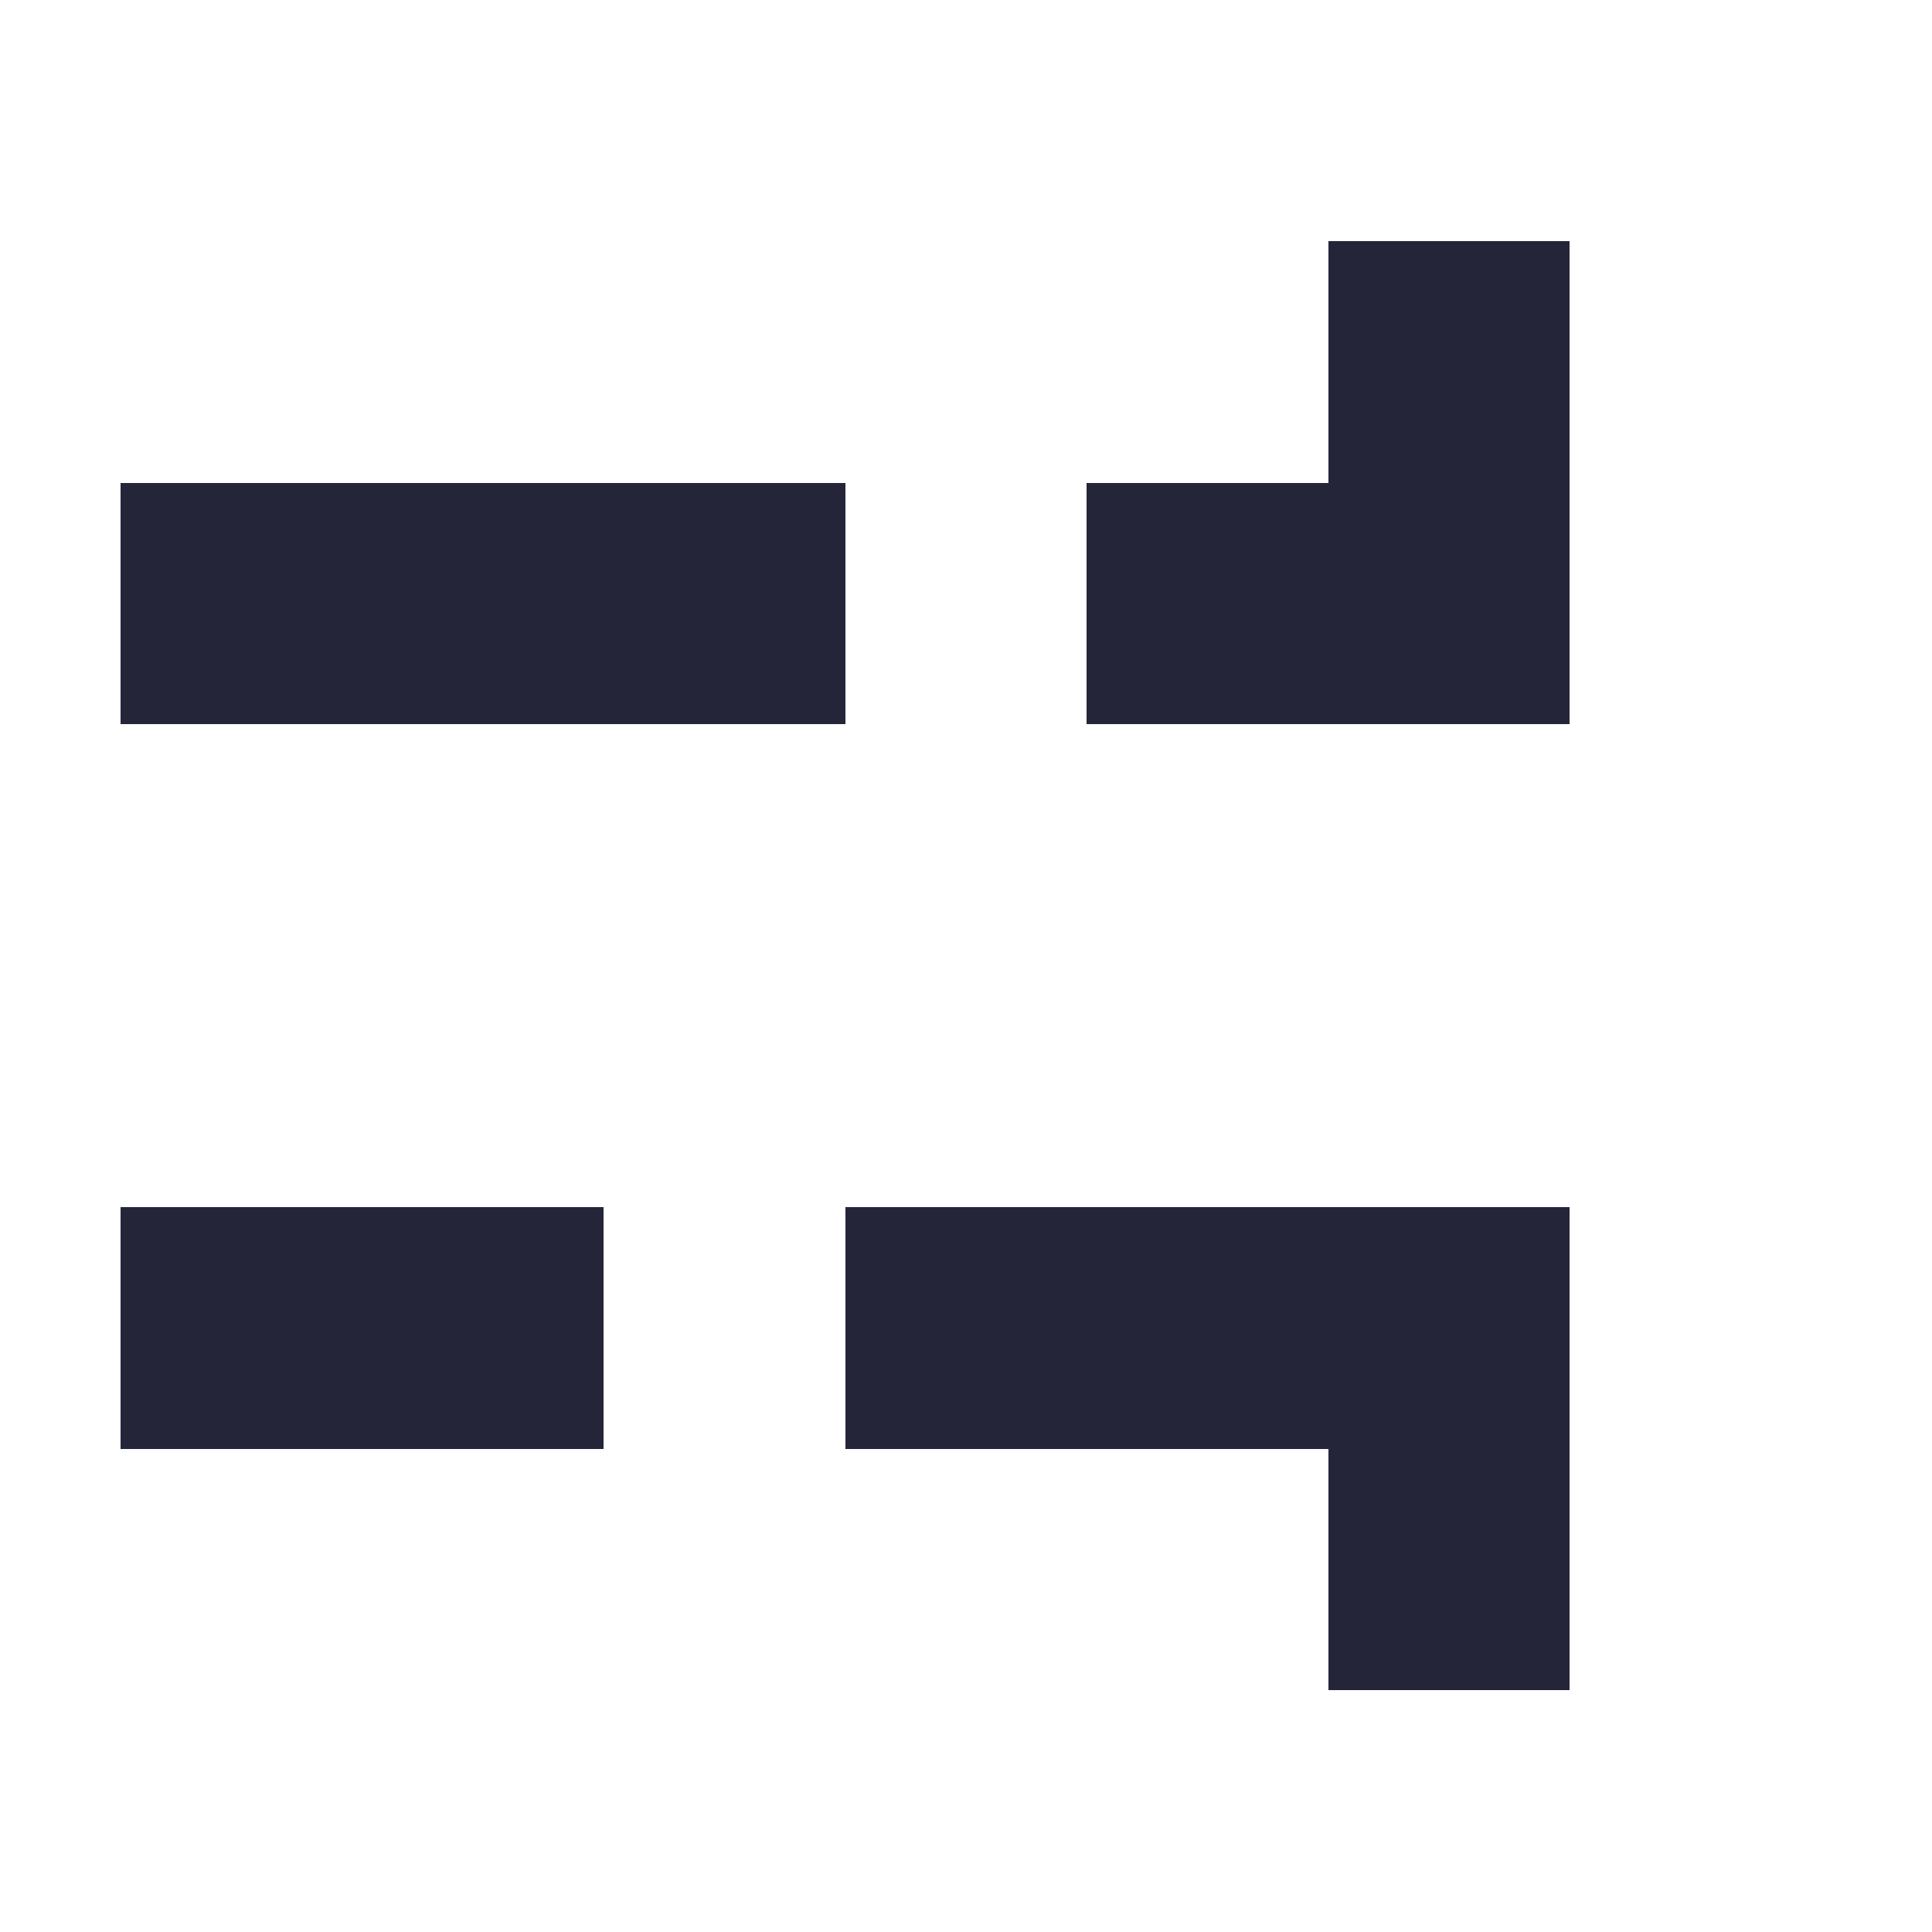
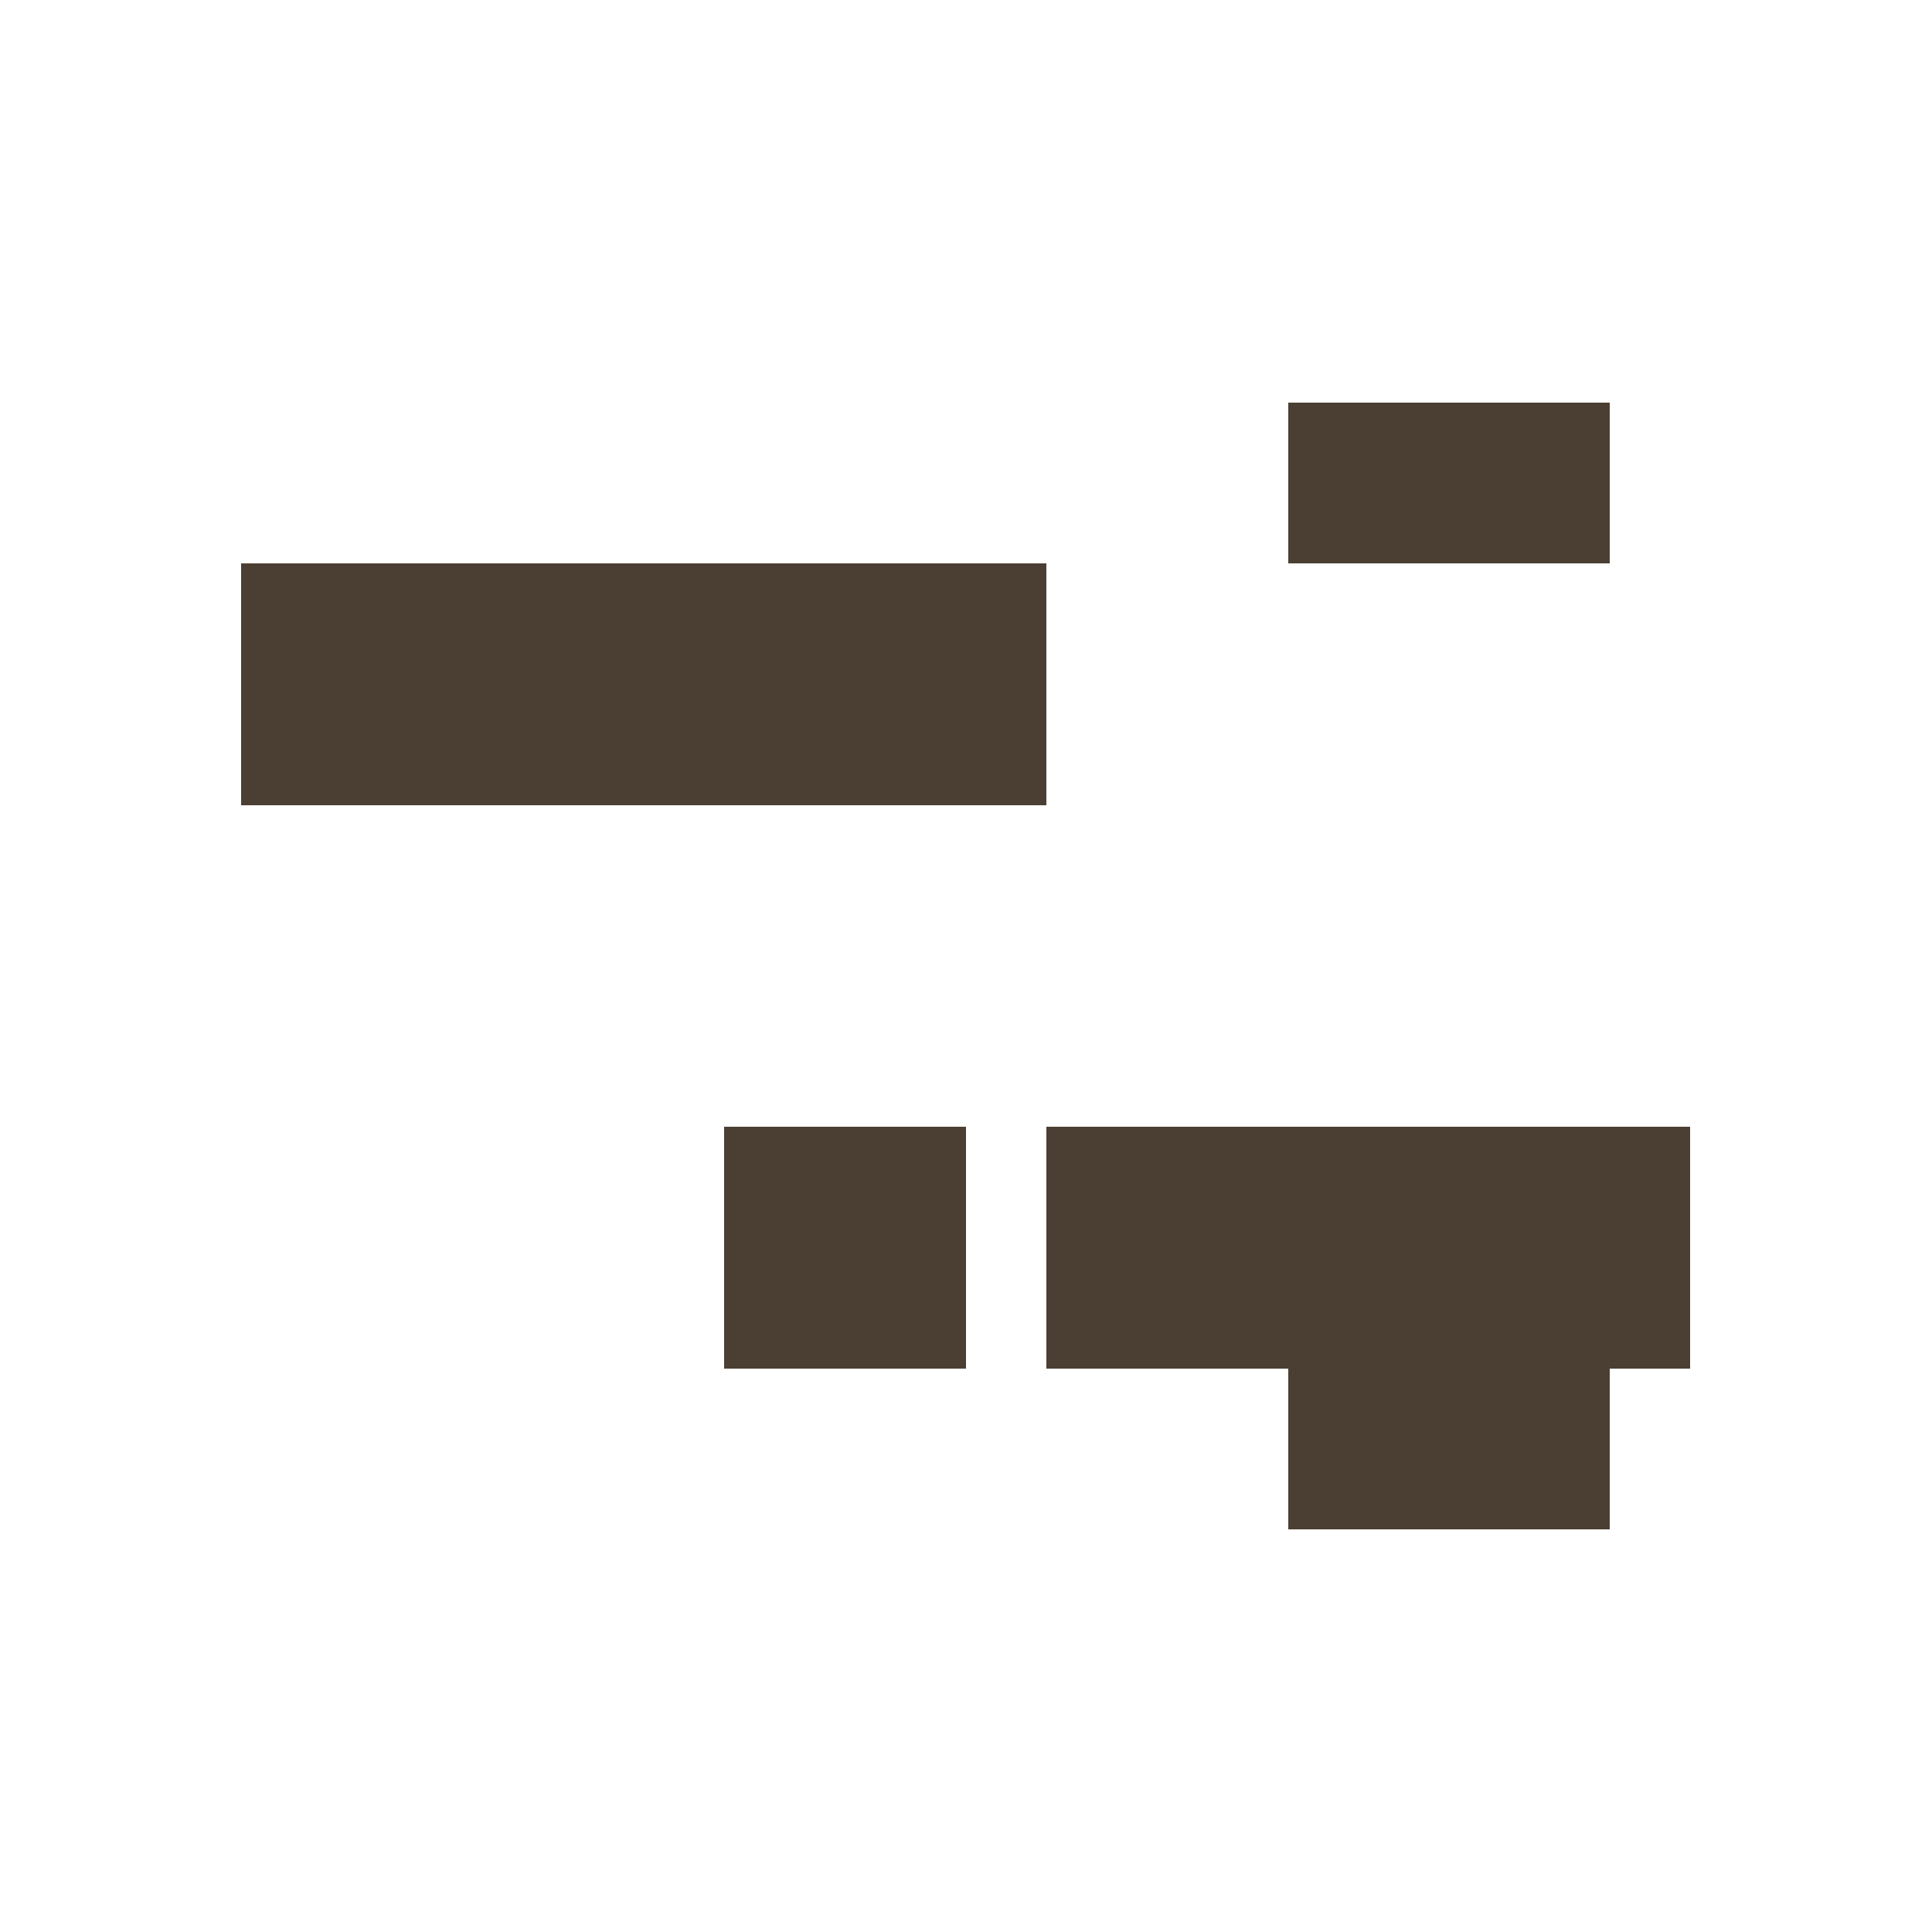
- <svg xmlns="http://www.w3.org/2000/svg" viewBox="0 0 16 16" shape-rendering="crispEdges">
-   <rect x="1" y="4" width="6" height="2" fill="#25253a" />
-   <rect x="9" y="4" width="4" height="2" fill="#25253a" />
-   <rect x="11" y="2" width="2" height="2" fill="#25253a" />
-   <rect x="1" y="10" width="4" height="2" fill="#25253a" />
-   <rect x="7" y="10" width="6" height="2" fill="#25253a" />
-   <rect x="11" y="12" width="2" height="2" fill="#25253a" />
+ <svg xmlns="http://www.w3.org/2000/svg" viewBox="0 0 24 24" shape-rendering="crispEdges">
+   <rect x="3" y="7" width="10" height="3" fill="#4b3f33" />
+   <rect x="13" y="14" width="8" height="3" fill="#4b3f33" />
+   <rect x="16" y="5" width="4" height="2" fill="#4b3f33" />
+   <rect x="16" y="17" width="4" height="2" fill="#4b3f33" />
+   <rect x="9" y="14" width="3" height="3" fill="#4b3f33" />
</svg>
